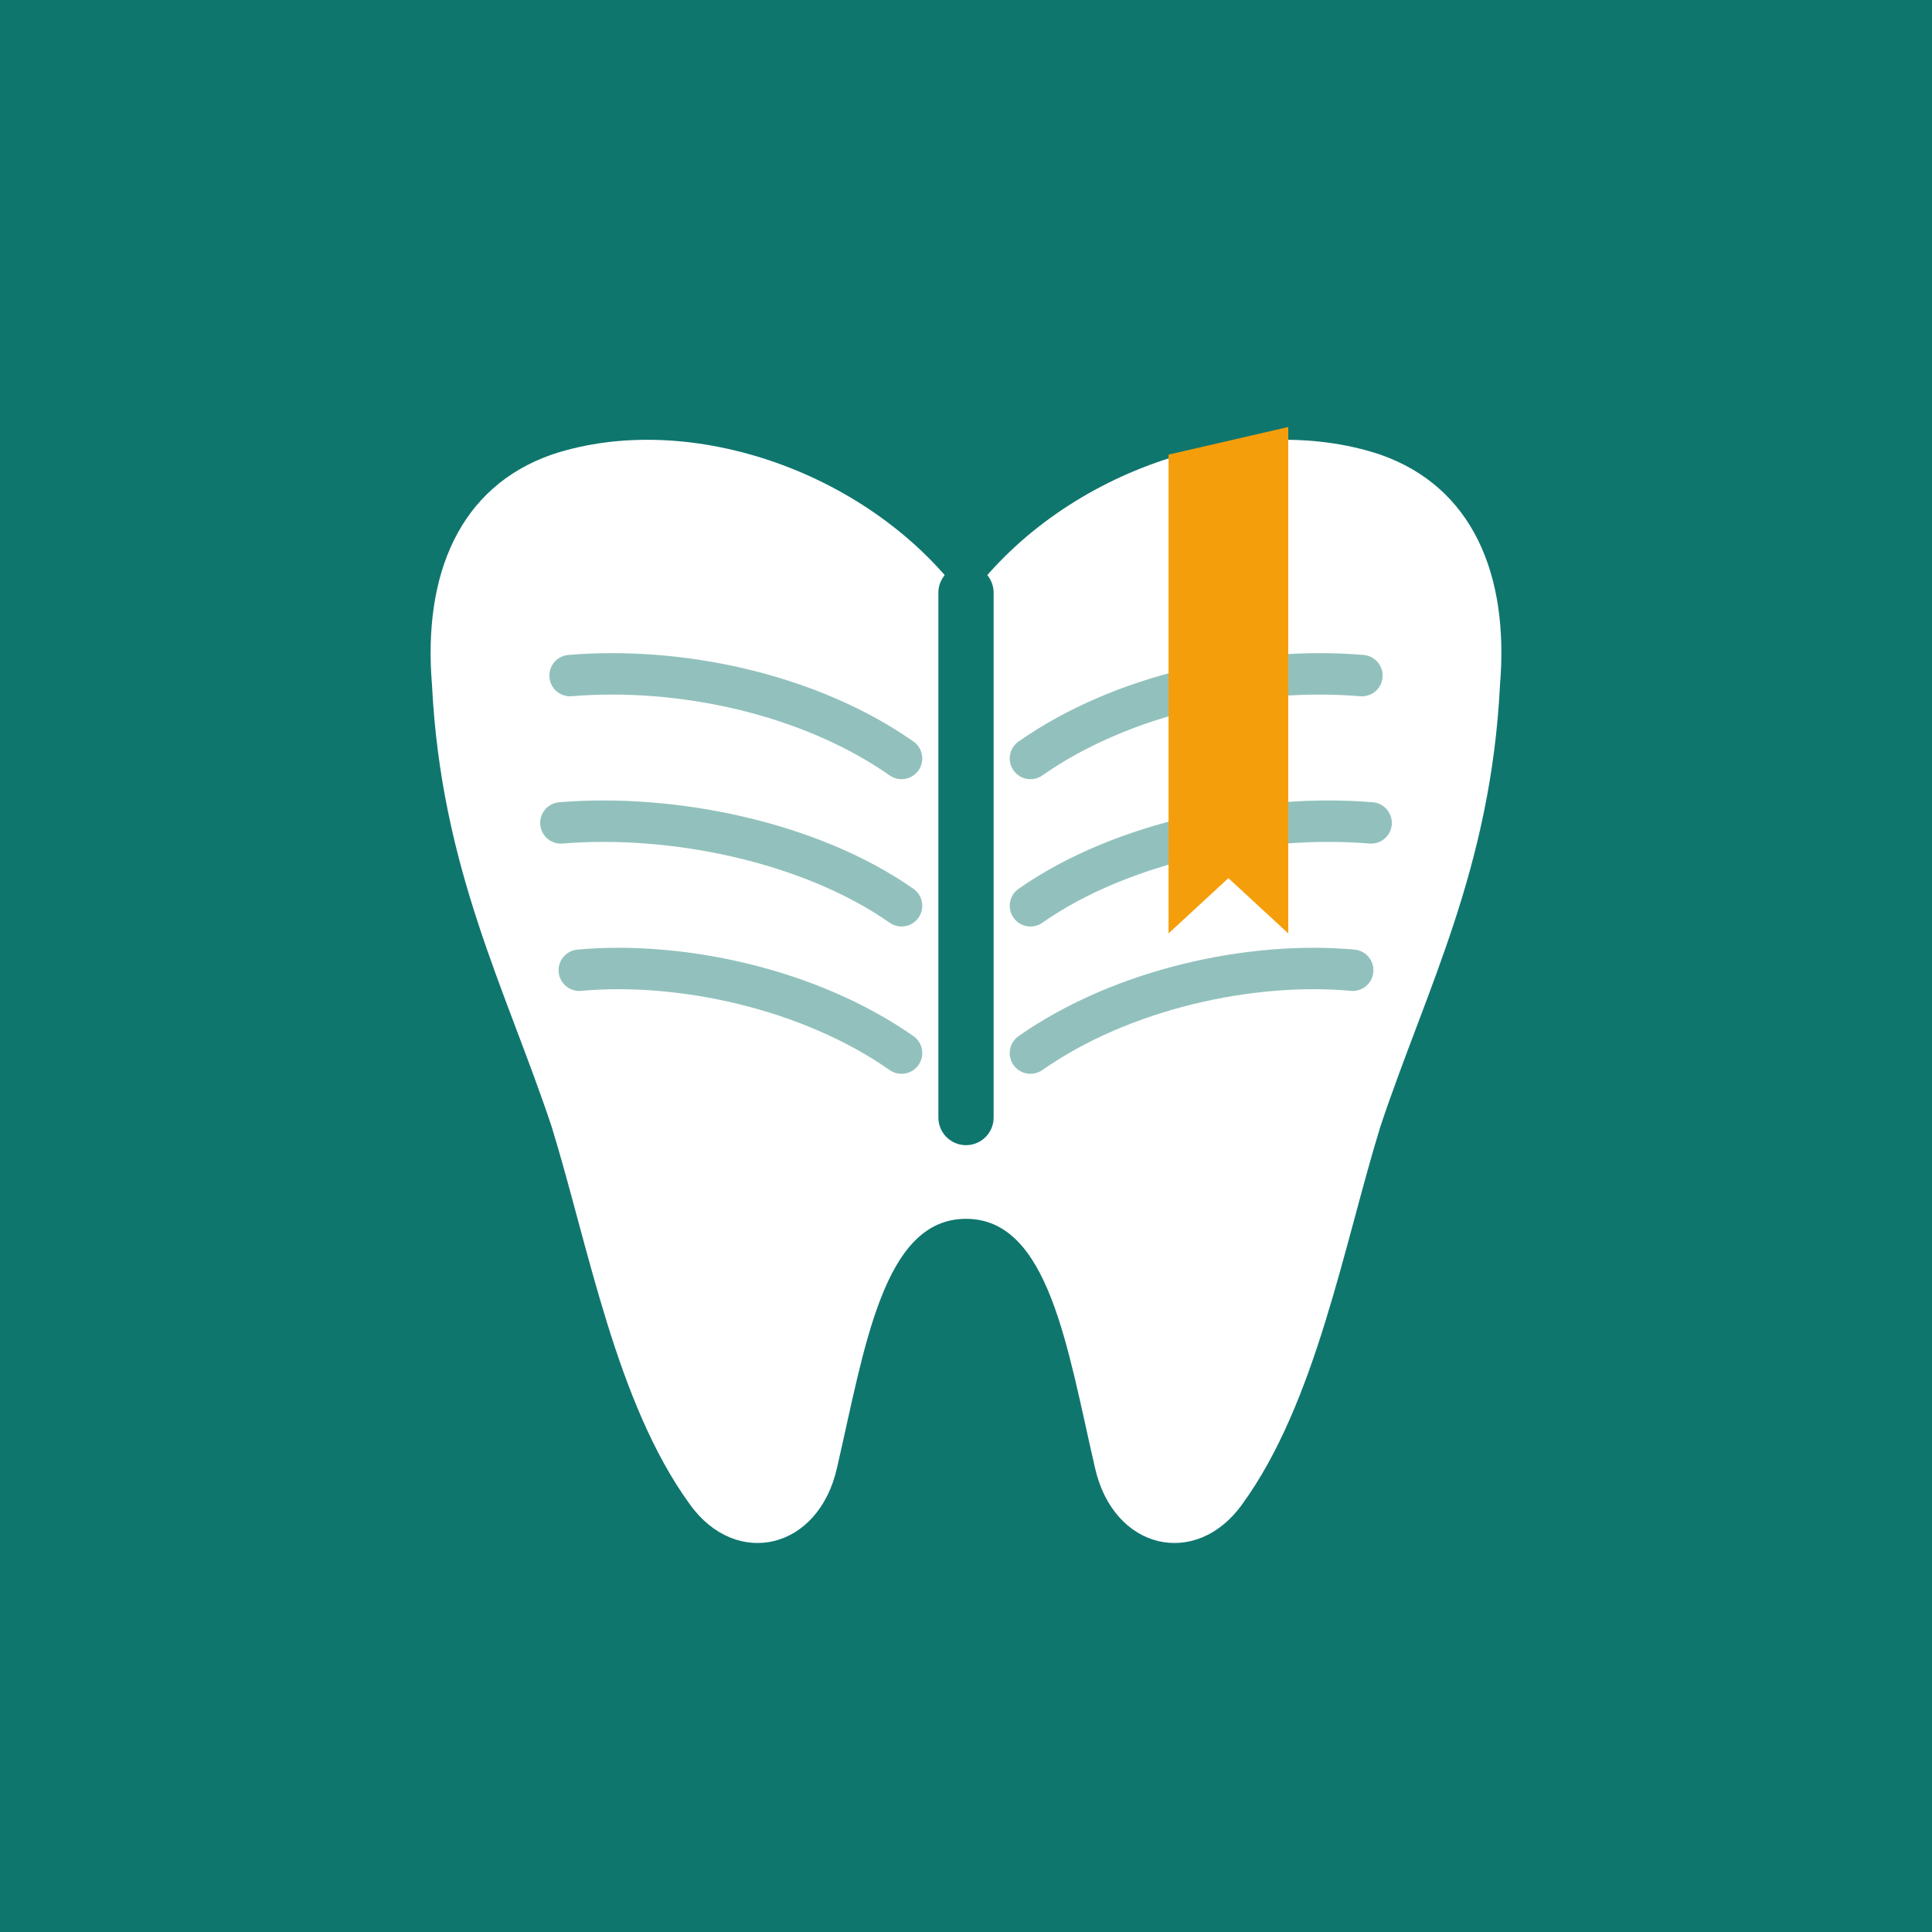
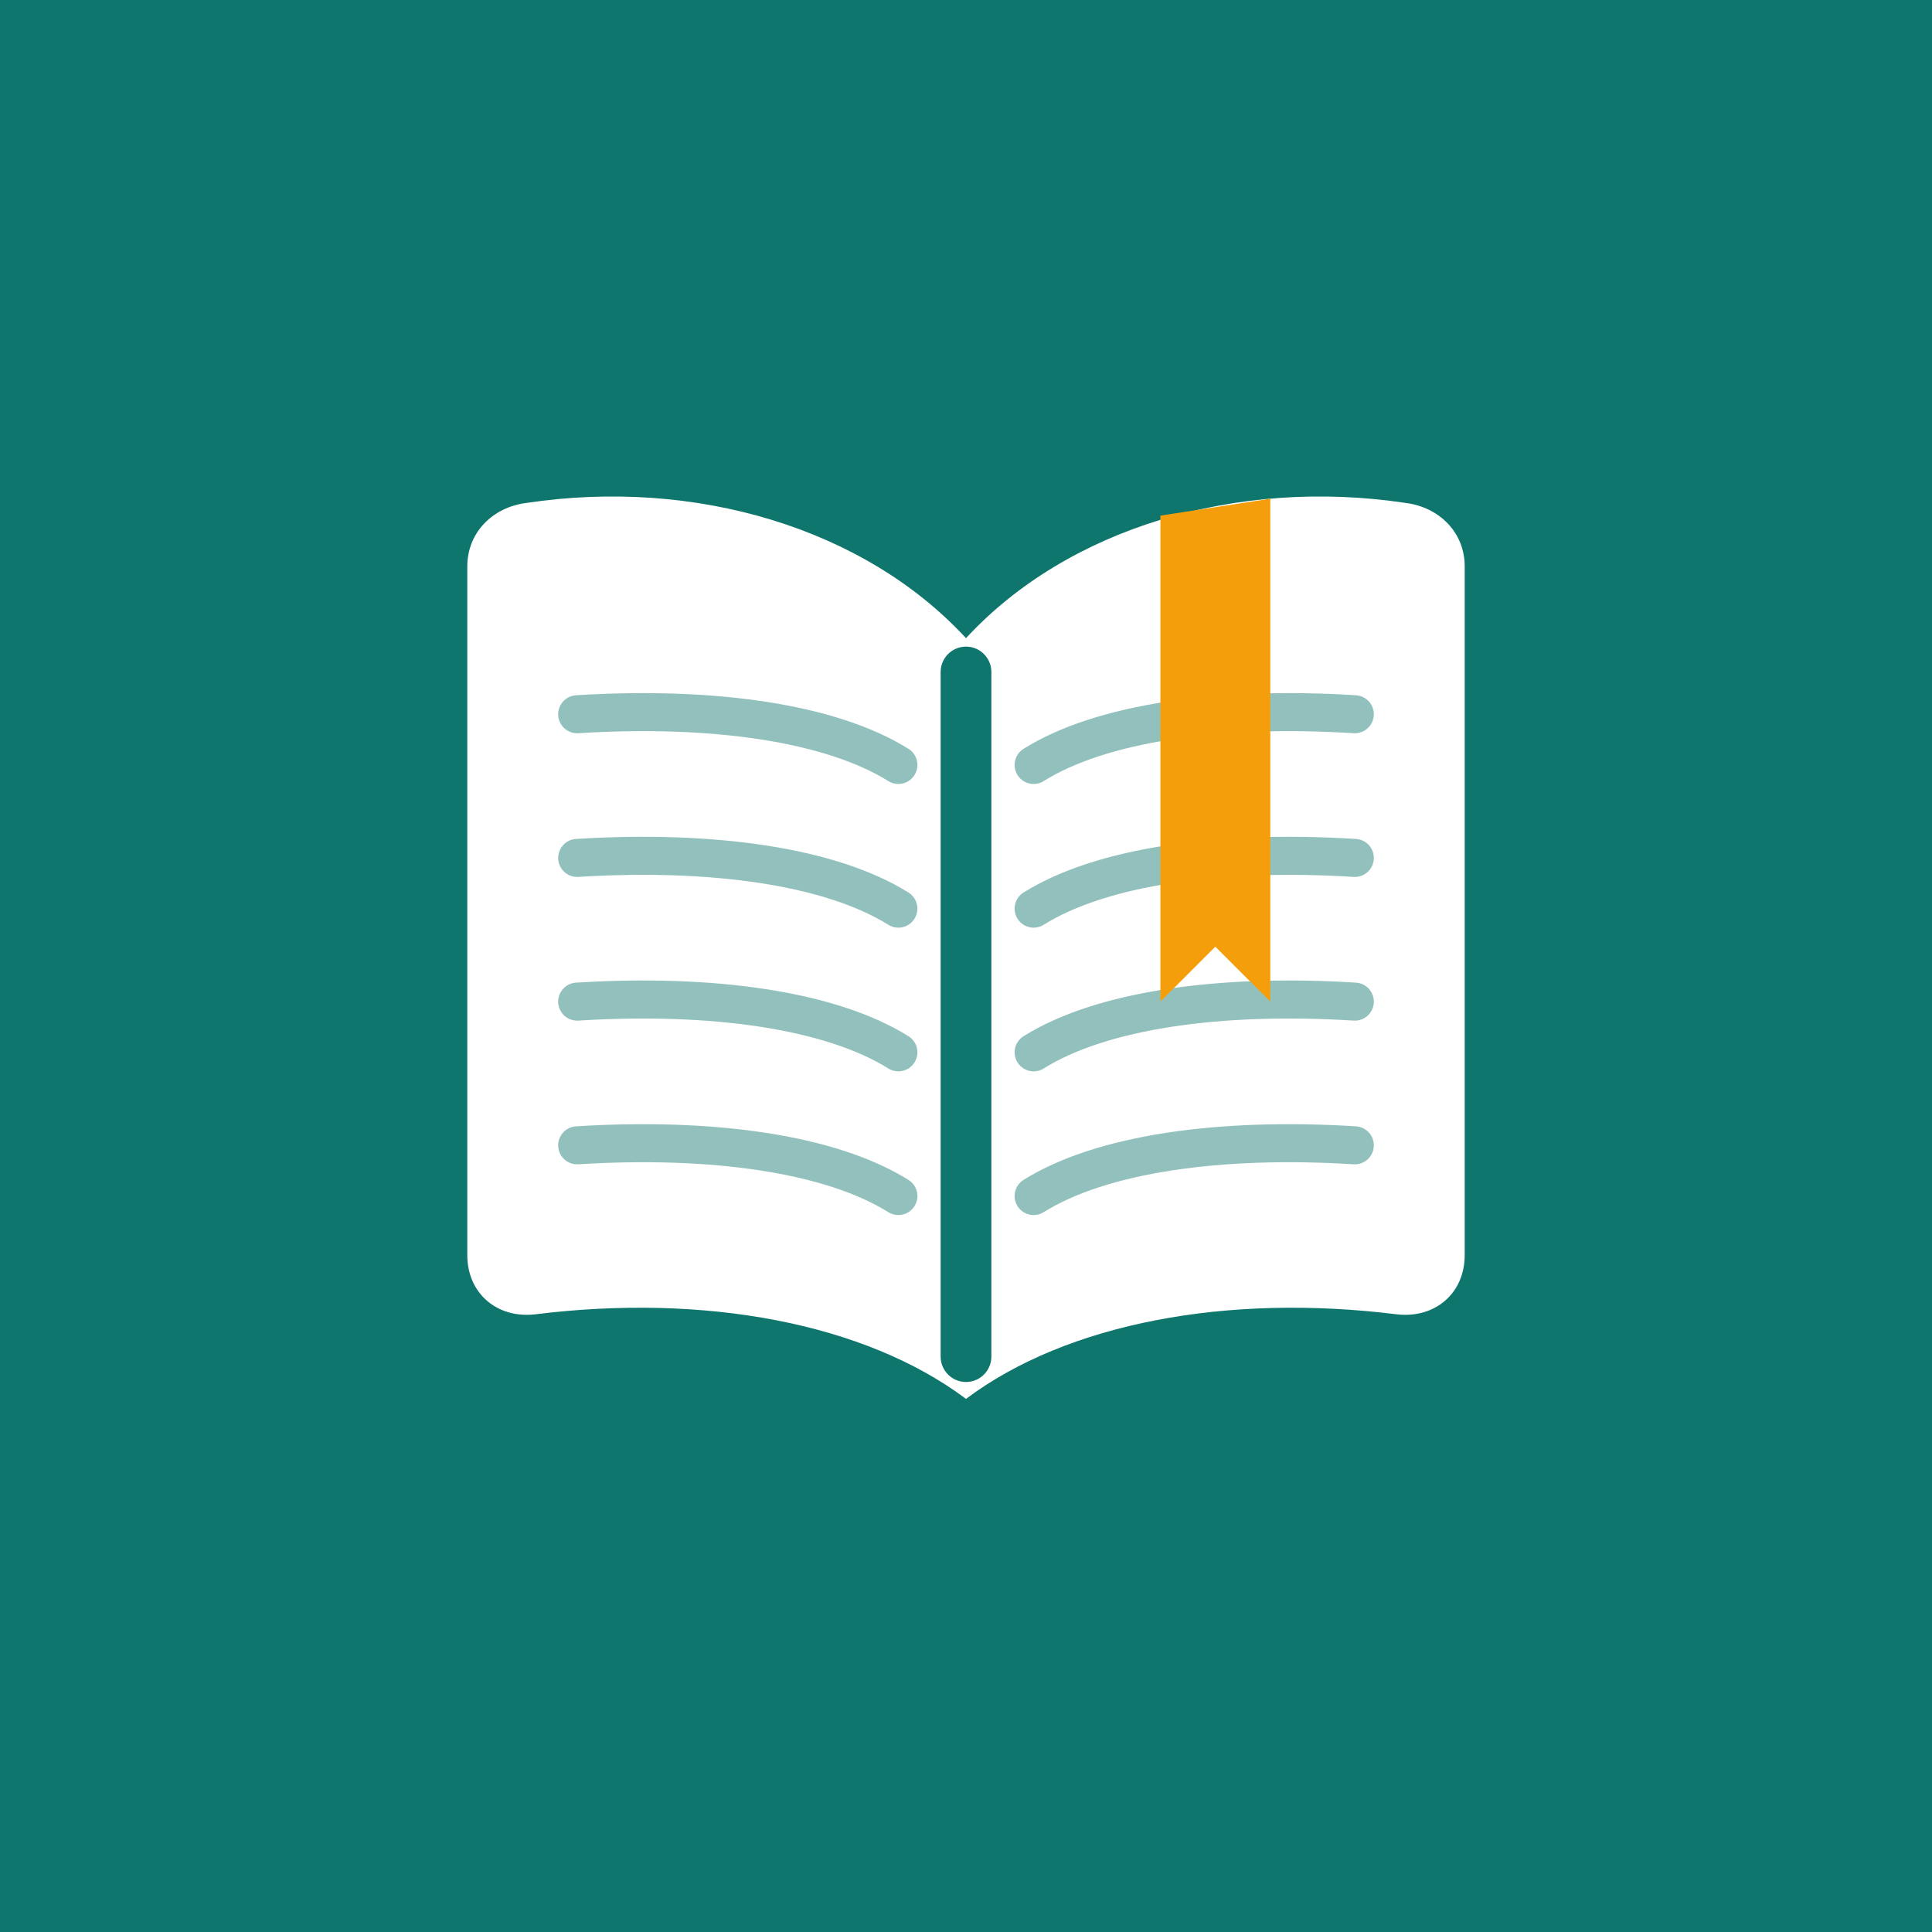
<svg xmlns="http://www.w3.org/2000/svg" viewBox="0 0 512 512" width="512" height="512">
  <rect width="512" height="512" fill="#0f766e" />
-   <g transform="translate(256 262) scale(1.22) translate(-256 -262)">
-     <path d="M256 178C236 150 196 136 166 146C146 153 138 172 140 196C142 236 156 262 166 292C174 318 180 352 196 374C206 388 224 384 228 366C234 340 238 312 256 312C274 312 278 340 284 366C288 384 306 388 316 374C332 352 338 318 346 292C356 262 370 236 372 196C374 172 366 153 346 146C316 136 276 150 256 178Z" fill="#fff" />
-     <path d="M256 176V290" stroke="#0f766e" stroke-width="12" stroke-linecap="round" fill="none" />
-     <path d="M170 194C194 192 222 198 242 212" stroke="#0f766e" stroke-opacity=".45" stroke-width="9" stroke-linecap="round" fill="none" />
-     <path d="M168 226C192 224 222 230 242 244" stroke="#0f766e" stroke-opacity=".45" stroke-width="9" stroke-linecap="round" fill="none" />
-     <path d="M172 258C194 256 222 262 242 276" stroke="#0f766e" stroke-opacity=".45" stroke-width="9" stroke-linecap="round" fill="none" />
-     <path d="M342 194C318 192 290 198 270 212" stroke="#0f766e" stroke-opacity=".45" stroke-width="9" stroke-linecap="round" fill="none" />
-     <path d="M344 226C320 224 290 230 270 244" stroke="#0f766e" stroke-opacity=".45" stroke-width="9" stroke-linecap="round" fill="none" />
-     <path d="M340 258C318 256 290 262 270 276" stroke="#0f766e" stroke-opacity=".45" stroke-width="9" stroke-linecap="round" fill="none" />
-     <path d="M300 146L326 140V250L313 238L300 250Z" fill="#f59e0b" />
+   <g transform="translate(256 252) scale(1.12) translate(-256 -250)">
+     <path d="M256 176C232 150 192 138 152 144C144 145 138 151 138 159V322C138 331 145 337 154 336C194 331 232 338 256 356C280 338 318 331 358 336C367 337 374 331 374 322V159C374 151 368 145 360 144C320 138 280 150 256 176Z" fill="#fff" />
+     <path d="M256 184V346" stroke="#0f766e" stroke-width="12" stroke-linecap="round" fill="none" />
+     <path d="M164 194C196 192 224 196 240 206" stroke="#0f766e" stroke-opacity=".45" stroke-width="9" stroke-linecap="round" fill="none" />
+     <path d="M164 228C196 226 224 230 240 240" stroke="#0f766e" stroke-opacity=".45" stroke-width="9" stroke-linecap="round" fill="none" />
+     <path d="M164 262C196 260 224 264 240 274" stroke="#0f766e" stroke-opacity=".45" stroke-width="9" stroke-linecap="round" fill="none" />
+     <path d="M164 296C196 294 224 298 240 308" stroke="#0f766e" stroke-opacity=".45" stroke-width="9" stroke-linecap="round" fill="none" />
+     <path d="M348 194C316 192 288 196 272 206" stroke="#0f766e" stroke-opacity=".45" stroke-width="9" stroke-linecap="round" fill="none" />
+     <path d="M348 228C316 226 288 230 272 240" stroke="#0f766e" stroke-opacity=".45" stroke-width="9" stroke-linecap="round" fill="none" />
+     <path d="M348 262C316 260 288 264 272 274" stroke="#0f766e" stroke-opacity=".45" stroke-width="9" stroke-linecap="round" fill="none" />
+     <path d="M348 296C316 294 288 298 272 308" stroke="#0f766e" stroke-opacity=".45" stroke-width="9" stroke-linecap="round" fill="none" />
+     <path d="M302 147L328 143V262L315 249L302 262Z" fill="#f59e0b" />
  </g>
</svg>
